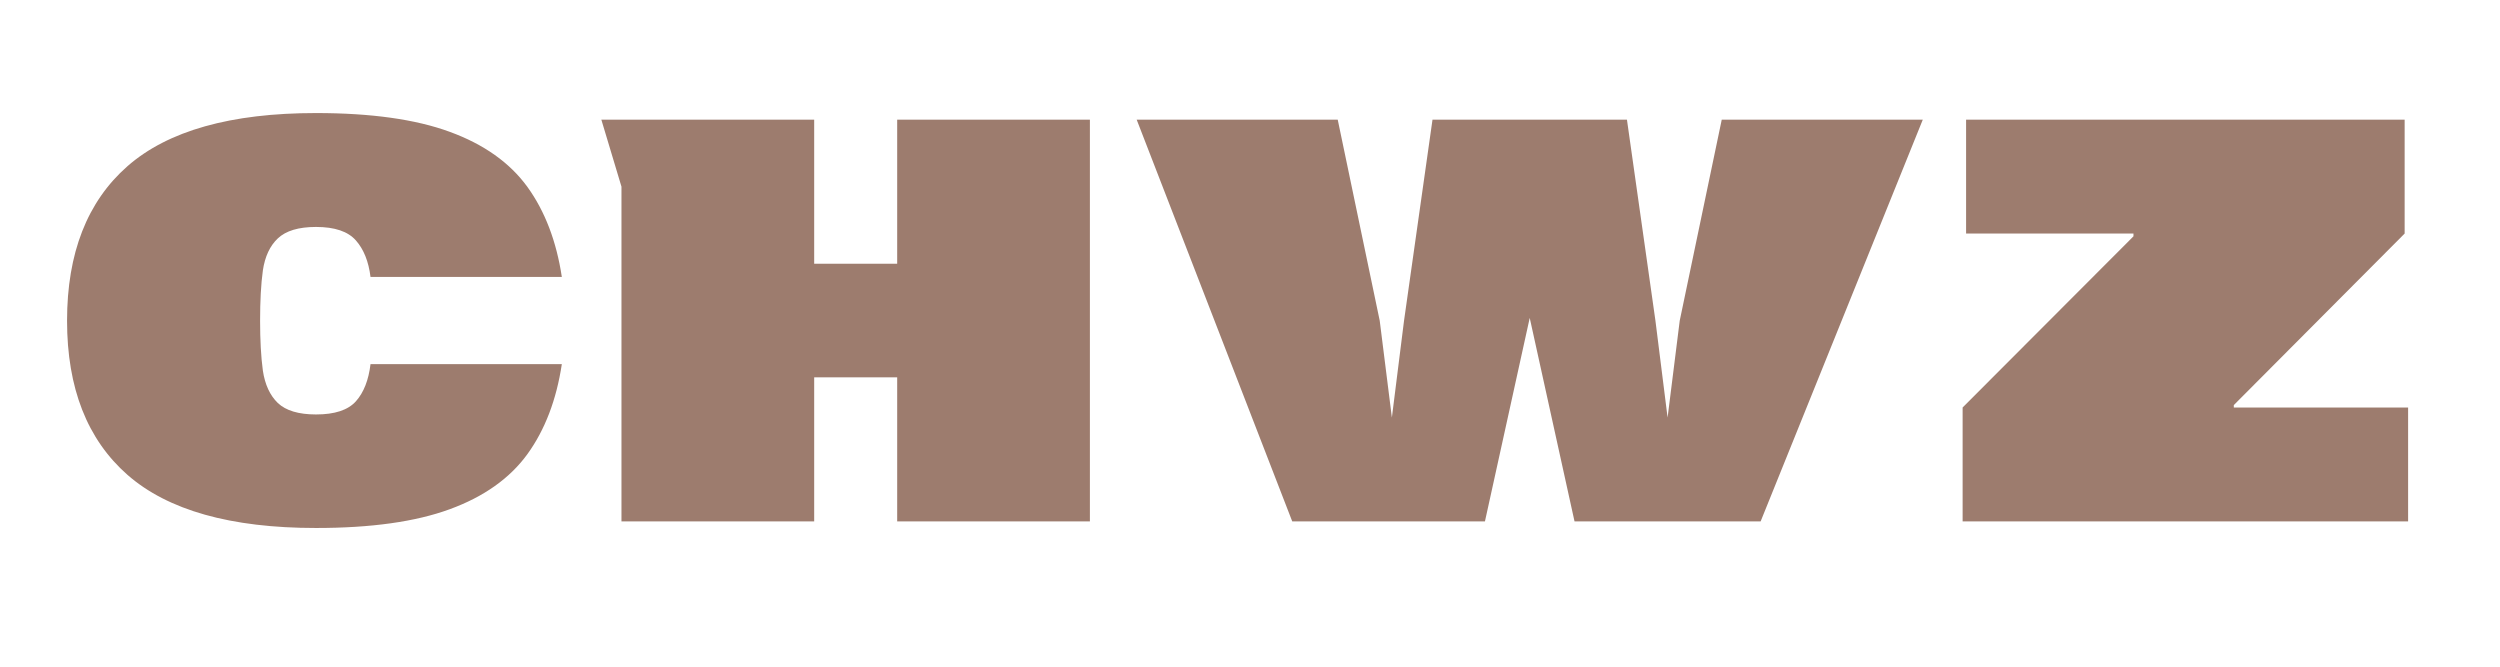
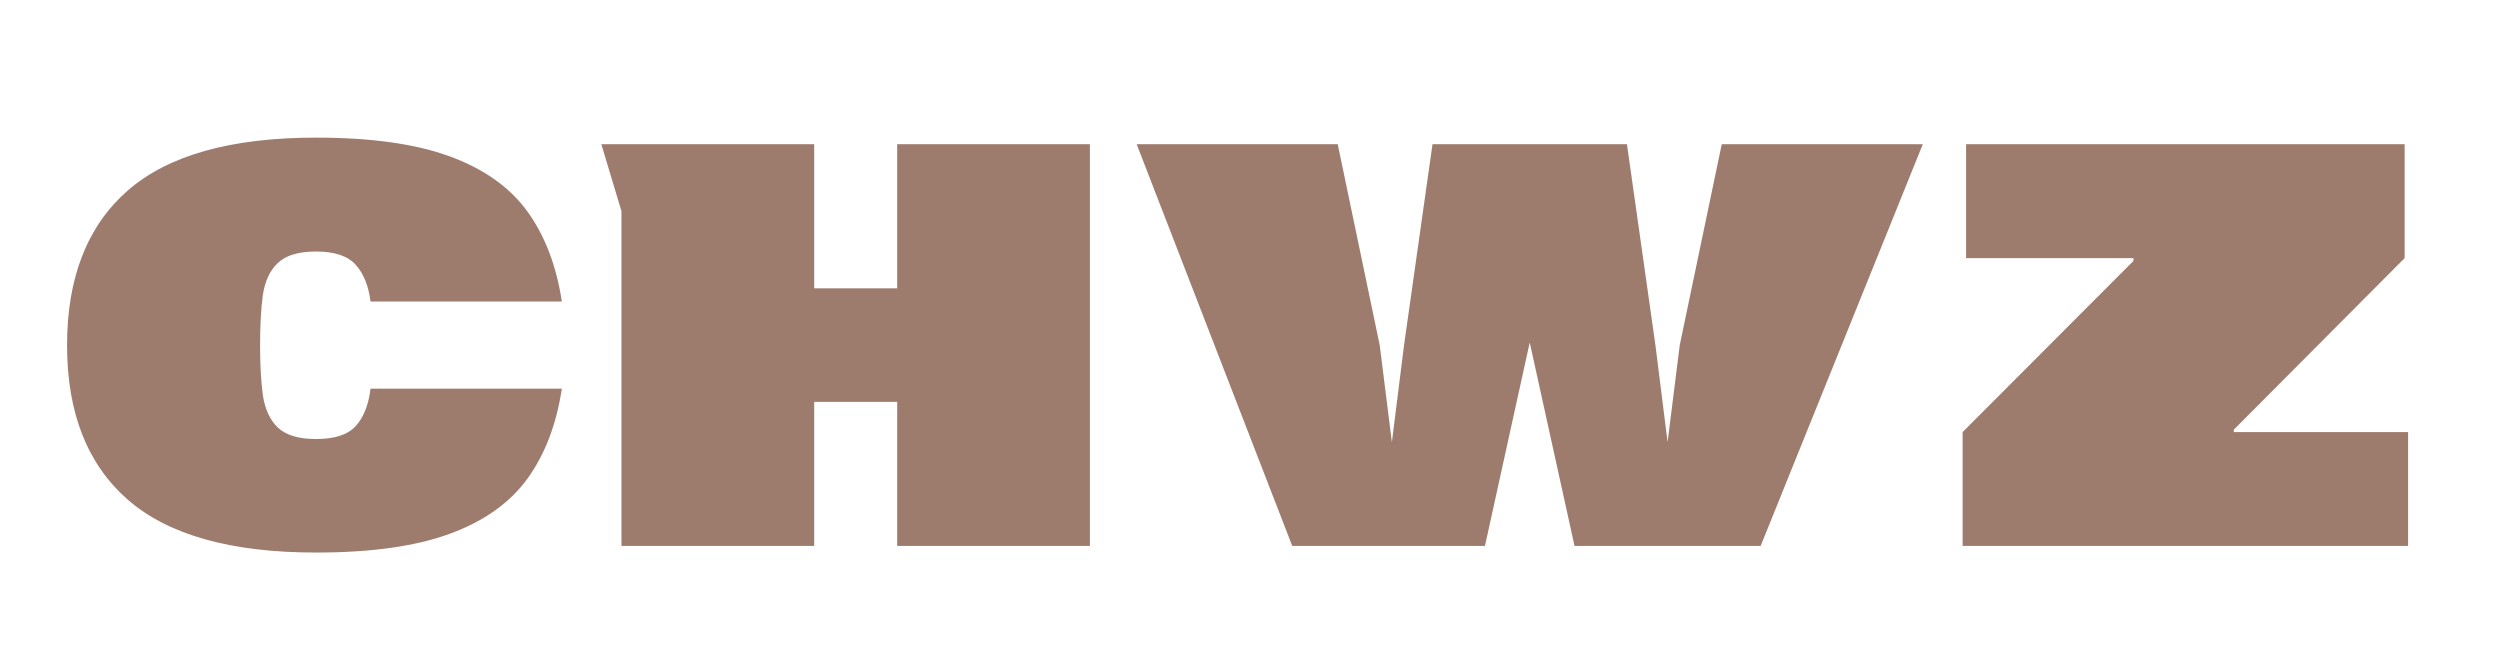
<svg xmlns="http://www.w3.org/2000/svg" width="150" zoomAndPan="magnify" viewBox="0 0 112.5 30" height="40" preserveAspectRatio="xMidYMid meet" version="1.0">
  <defs>
    <g />
  </defs>
  <g fill="#9d7c6e" fill-opacity="1">
-     <g transform="translate(2.298385, 23.46254)">
+     <g transform="translate(2.298385, 24.56787)">
      <g>
        <path d="M 22.984 -11 L 14.375 -11 C 14.289 -11.695 14.07 -12.242 13.719 -12.641 C 13.363 -13.047 12.766 -13.25 11.922 -13.25 C 11.141 -13.25 10.566 -13.078 10.203 -12.734 C 9.848 -12.398 9.625 -11.922 9.531 -11.297 C 9.445 -10.672 9.406 -9.914 9.406 -9.031 C 9.406 -8.164 9.445 -7.414 9.531 -6.781 C 9.625 -6.156 9.848 -5.672 10.203 -5.328 C 10.566 -4.984 11.141 -4.812 11.922 -4.812 C 12.766 -4.812 13.363 -5.008 13.719 -5.406 C 14.07 -5.801 14.289 -6.359 14.375 -7.078 L 22.984 -7.078 C 22.742 -5.473 22.227 -4.125 21.438 -3.031 C 20.645 -1.938 19.477 -1.109 17.938 -0.547 C 16.406 0.016 14.398 0.297 11.922 0.297 C 8.086 0.297 5.258 -0.5 3.438 -2.094 C 1.625 -3.688 0.719 -6 0.719 -9.031 C 0.719 -12.07 1.625 -14.391 3.438 -15.984 C 5.258 -17.578 8.086 -18.375 11.922 -18.375 C 14.398 -18.375 16.406 -18.094 17.938 -17.531 C 19.477 -16.969 20.645 -16.141 21.438 -15.047 C 22.227 -13.953 22.742 -12.602 22.984 -11 Z M 22.984 -11 " />
      </g>
    </g>
  </g>
  <g fill="#9d7c6e" fill-opacity="1">
-     <g transform="translate(26.15424, 23.46254)">
+     <g transform="translate(26.15424, 24.56787)">
      <g>
        <path d="M 22.891 0 L 14.219 0 L 14.219 -6.484 L 10.484 -6.484 L 10.484 0 L 1.812 0 L 1.812 -15.062 L 0.906 -18.078 L 10.484 -18.078 L 10.484 -11.594 L 14.219 -11.594 L 14.219 -18.078 L 22.891 -18.078 Z M 22.891 0 " />
      </g>
    </g>
  </g>
  <g fill="#9d7c6e" fill-opacity="1">
-     <g transform="translate(50.85349, 23.46254)">
+     <g transform="translate(50.85349, 24.56787)">
      <g>
        <path d="M 35.672 -18.078 L 28.375 0 L 20 0 L 17.984 -9.156 L 15.969 0 L 7.297 0 L 0.297 -18.078 L 9.344 -18.078 L 11.234 -9.031 L 11.781 -4.672 L 12.328 -9.031 L 13.609 -18.078 L 22.359 -18.078 L 23.641 -9.031 L 24.188 -4.672 L 24.734 -9.031 L 26.625 -18.078 Z M 35.672 -18.078 " />
      </g>
    </g>
  </g>
  <g fill="#9d7c6e" fill-opacity="1">
-     <g transform="translate(86.81801, 23.46254)">
+     <g transform="translate(86.81801, 24.56787)">
      <g>
        <path d="M 21.547 -5.125 L 21.547 0 L 1.5 0 L 1.5 -5.125 L 9.188 -12.828 L 9.188 -12.953 L 1.656 -12.953 L 1.656 -18.078 L 21.391 -18.078 L 21.391 -12.953 L 13.703 -5.234 L 13.703 -5.125 Z M 21.547 -5.125 " />
      </g>
    </g>
  </g>
</svg>
